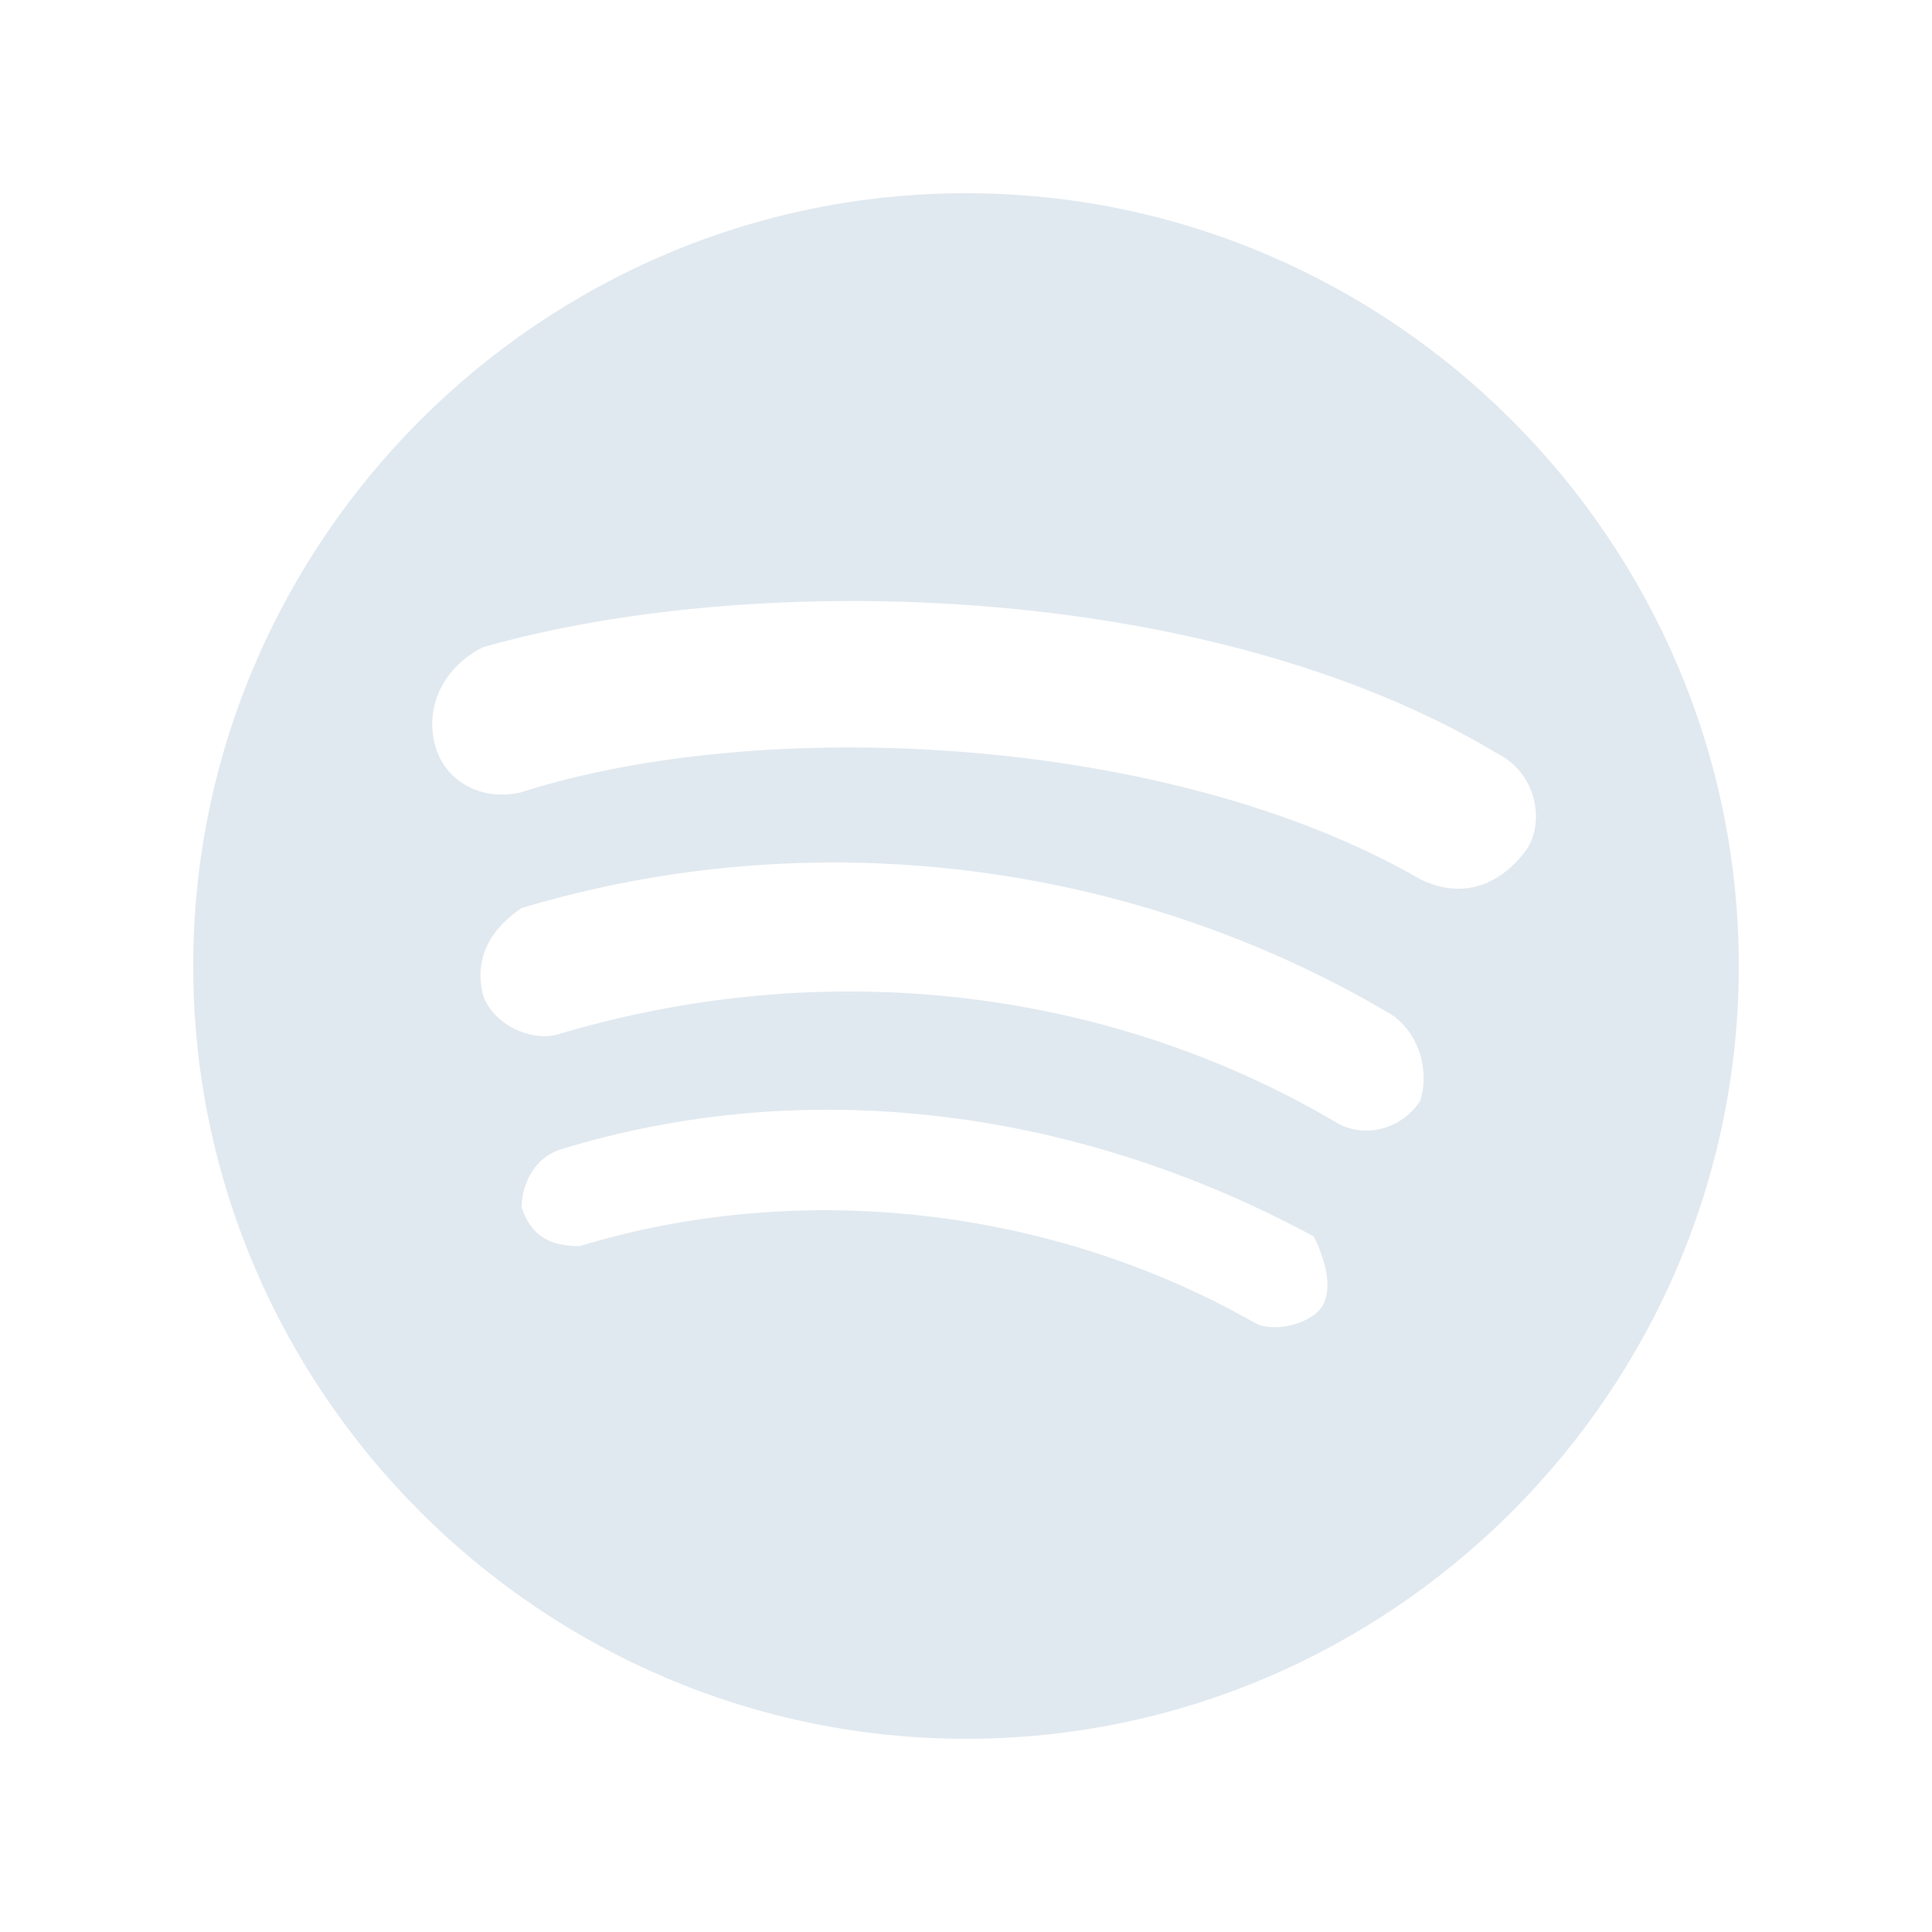
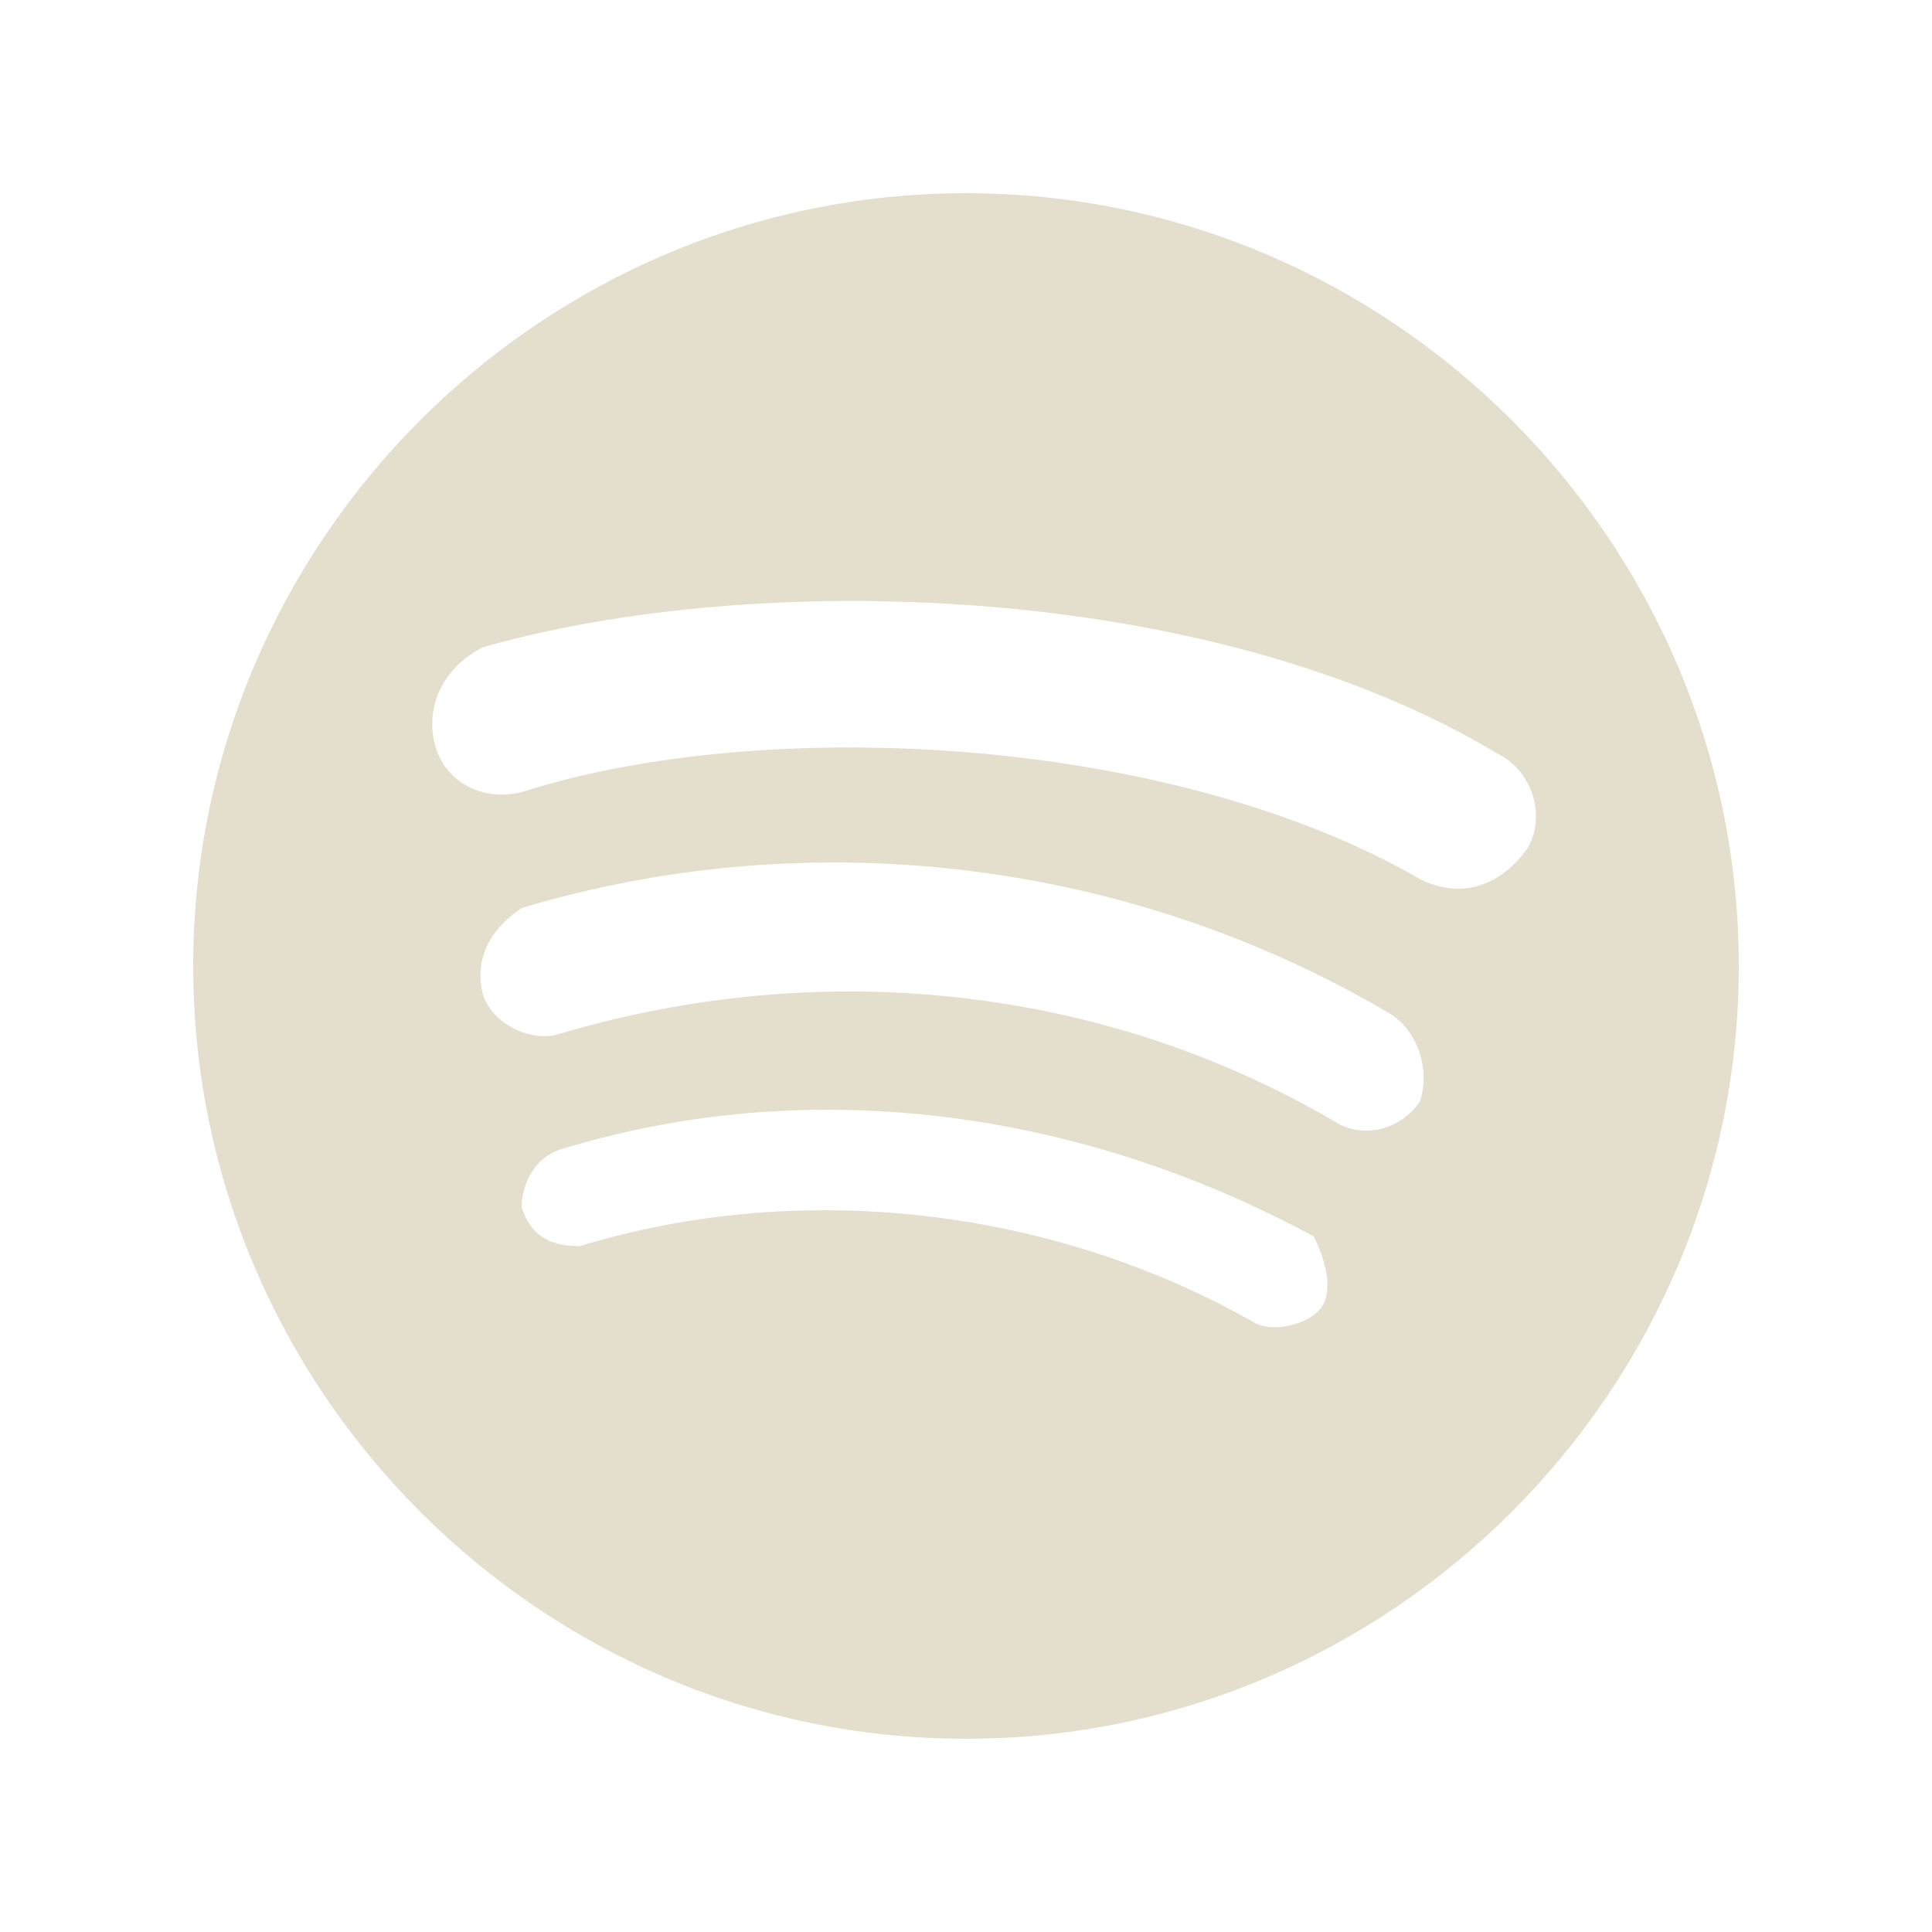
<svg xmlns="http://www.w3.org/2000/svg" width="800px" height="800px" viewBox="0 0 20 20">
-   <style id="wal-color">path,circle,polygon,polyline,g,ellipse{fill:#e1e9f0 !important; stroke:none !important;} rect[fill="none"],rect[fill="none"]{fill:none !important; stroke:none !important;}</style>
+   <style id="wal-color">path,circle,polygon,polyline,g,ellipse{fill:#e4dfcd !important; stroke:none !important;} rect[fill="none"],rect[fill="none"]{fill:none !important; stroke:none !important;}</style>
  <rect x="0" fill="none" width="20" height="20" />
  <g>
    <path d="M10 2c-4.4 0-8 3.6-8 8s3.6 8 8 8 8-3.6 8-8-3.6-8-8-8zm3.7 11.5c-.1.2-.5.3-.7.2-2.1-1.2-4.7-1.5-7-.8-.3 0-.5-.1-.6-.4 0-.2.1-.5.4-.6 2.6-.8 5.4-.4 7.8.9.1.2.2.5.1.7zm1-2.1c-.1 0-.1 0 0 0-.2.3-.6.4-.9.2-2.4-1.4-5.3-1.7-8-.9-.3.1-.7-.1-.8-.4-.1-.4.1-.7.4-.9 3-.9 6.3-.5 9 1.1.3.2.4.6.3.9zm0-2.3c-2.6-1.5-6.8-1.7-9.3-.9-.4.1-.8-.1-.9-.5-.1-.4.1-.8.5-1 2.8-.8 7.5-.7 10.5 1.1.4.2.5.7.3 1-.3.4-.7.5-1.1.3z" />
  </g>
</svg>
